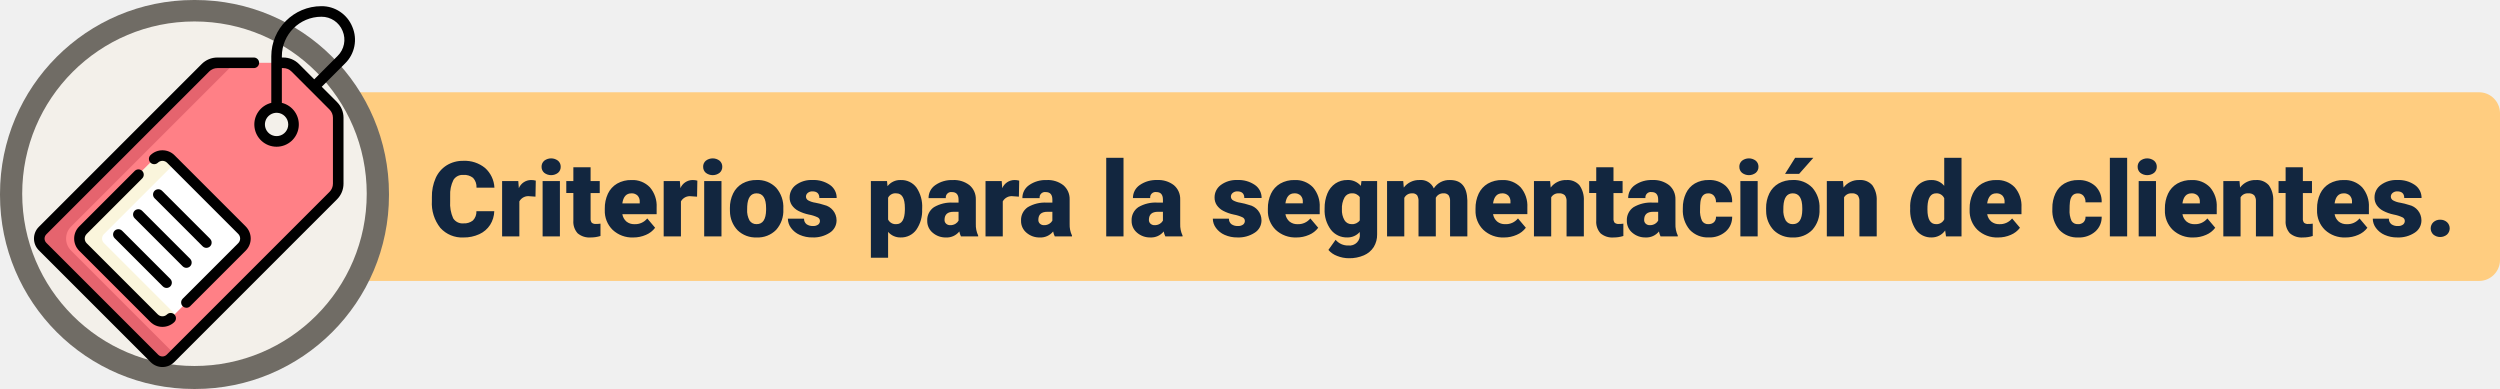
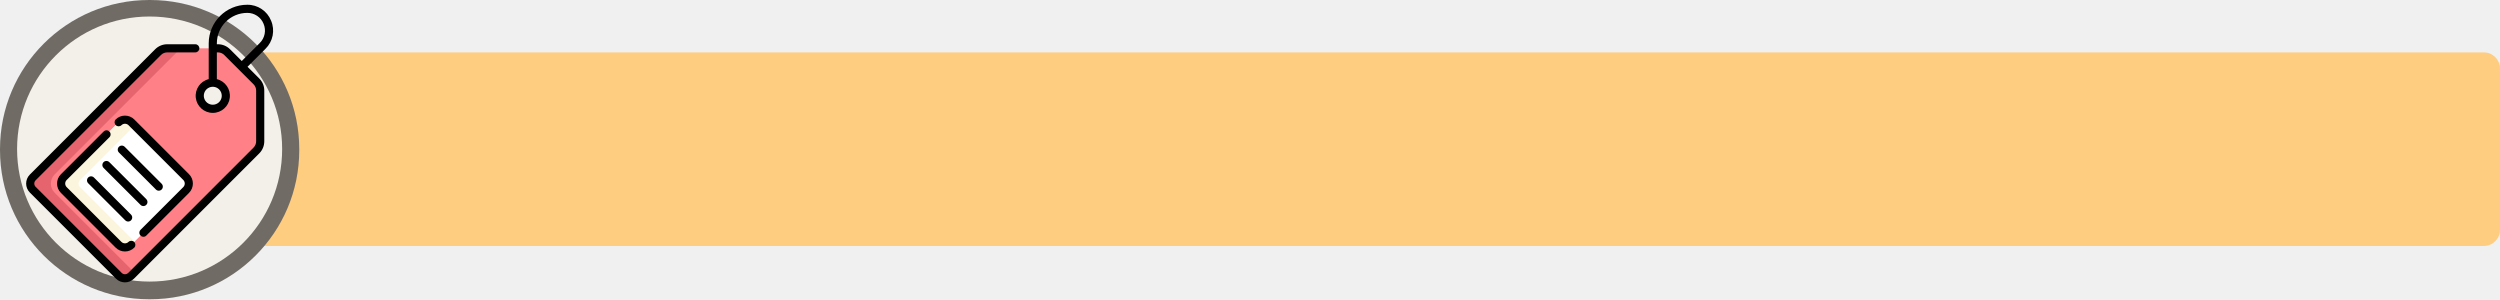
- <svg xmlns="http://www.w3.org/2000/svg" width="477" height="74.218" viewBox="0 0 477 74.218">
-   <g id="Grupo_1173700" data-name="Grupo 1173700" transform="translate(-180.051 -4919.514)">
-     <path id="Trazado_1038021" data-name="Trazado 1038021" d="M4,0H442.27a4,4,0,0,1,4,4V32a4,4,0,0,1-4,4H4a4,4,0,0,1-4-4V4A4,4,0,0,1,4,0Z" transform="translate(210.781 4937.118)" fill="#ffcd80" />
-     <path id="Trazado_1038022" data-name="Trazado 1038022" d="M12.578,16.186a5.193,5.193,0,0,1-.8,2.622A4.833,4.833,0,0,1,9.722,20.57,7,7,0,0,1,6.7,21.2a5.584,5.584,0,0,1-4.414-1.826A7.54,7.54,0,0,1,.674,14.213v-.7A8.607,8.607,0,0,1,1.4,9.853,5.513,5.513,0,0,1,3.5,7.431,5.844,5.844,0,0,1,6.66,6.576a6.129,6.129,0,0,1,4.16,1.362,5.383,5.383,0,0,1,1.787,3.755H9.189a2.547,2.547,0,0,0-.654-1.865A2.691,2.691,0,0,0,6.66,9.262a2.048,2.048,0,0,0-1.875.957,6.151,6.151,0,0,0-.625,3.057v1.006a6.806,6.806,0,0,0,.571,3.252A2.091,2.091,0,0,0,6.7,18.51a2.632,2.632,0,0,0,1.807-.557,2.363,2.363,0,0,0,.664-1.768Zm7.861-2.773-1.084-.078a1.947,1.947,0,0,0-1.992.977V21H14.072V10.434h3.086l.107,1.357a2.548,2.548,0,0,1,2.314-1.553,3.209,3.209,0,0,1,.918.117ZM25.1,21H21.8V10.434h3.3ZM21.6,7.709a1.469,1.469,0,0,1,.508-1.152,2.159,2.159,0,0,1,2.637,0,1.469,1.469,0,0,1,.508,1.152,1.469,1.469,0,0,1-.508,1.152,2.159,2.159,0,0,1-2.637,0A1.469,1.469,0,0,1,21.6,7.709Zm9.355.1v2.627H32.7v2.285H30.957v4.834a1.234,1.234,0,0,0,.215.83,1.152,1.152,0,0,0,.85.234,4.828,4.828,0,0,0,.82-.059v2.354a6.074,6.074,0,0,1-1.855.283,3.448,3.448,0,0,1-2.51-.8,3.282,3.282,0,0,1-.811-2.432V12.719H26.318V10.434h1.348V7.807ZM39.1,21.2a5.432,5.432,0,0,1-3.936-1.45,5.008,5.008,0,0,1-1.5-3.774V15.7a6.489,6.489,0,0,1,.6-2.861,4.395,4.395,0,0,1,1.753-1.919,5.292,5.292,0,0,1,2.734-.679,4.574,4.574,0,0,1,3.516,1.382,5.43,5.43,0,0,1,1.289,3.853v1.279H37.012a2.372,2.372,0,0,0,.771,1.4,2.3,2.3,0,0,0,1.543.508,2.958,2.958,0,0,0,2.441-1.094l1.5,1.777a4.2,4.2,0,0,1-1.743,1.353A5.891,5.891,0,0,1,39.1,21.2Zm-.371-8.418q-1.445,0-1.719,1.914h3.32v-.254a1.63,1.63,0,0,0-.4-1.226A1.593,1.593,0,0,0,38.73,12.777Zm12.539.635-1.084-.078a1.947,1.947,0,0,0-1.992.977V21H44.9V10.434h3.086l.107,1.357a2.548,2.548,0,0,1,2.314-1.553,3.209,3.209,0,0,1,.918.117ZM55.928,21h-3.3V10.434h3.3Zm-3.5-13.291a1.469,1.469,0,0,1,.508-1.152,2.159,2.159,0,0,1,2.637,0,1.469,1.469,0,0,1,.508,1.152,1.469,1.469,0,0,1-.508,1.152,2.159,2.159,0,0,1-2.637,0A1.469,1.469,0,0,1,52.432,7.709Zm5.107,7.91a6.236,6.236,0,0,1,.615-2.817,4.4,4.4,0,0,1,1.768-1.9,5.323,5.323,0,0,1,2.705-.664,4.858,4.858,0,0,1,3.74,1.47,5.64,5.64,0,0,1,1.367,4v.117a5.472,5.472,0,0,1-1.372,3.921,4.871,4.871,0,0,1-3.716,1.45,4.927,4.927,0,0,1-3.623-1.353,5.29,5.29,0,0,1-1.475-3.667Zm3.291.205a3.932,3.932,0,0,0,.459,2.148,1.529,1.529,0,0,0,1.357.684q1.758,0,1.8-2.705v-.332q0-2.842-1.816-2.842-1.65,0-1.787,2.451Zm13.887,2.207a.76.76,0,0,0-.439-.674,6.684,6.684,0,0,0-1.67-.527,7.615,7.615,0,0,1-2.031-.718,3.4,3.4,0,0,1-1.221-1.079,2.577,2.577,0,0,1-.42-1.455,2.92,2.92,0,0,1,1.2-2.4,4.948,4.948,0,0,1,3.145-.942,5.482,5.482,0,0,1,3.359.947,2.962,2.962,0,0,1,1.27,2.49h-3.3q0-1.27-1.338-1.27a1.326,1.326,0,0,0-.869.288.892.892,0,0,0-.352.718.819.819,0,0,0,.43.713,4.06,4.06,0,0,0,1.372.449,11.857,11.857,0,0,1,1.655.42,3.007,3.007,0,0,1,2.383,2.939,2.767,2.767,0,0,1-1.284,2.354,5.631,5.631,0,0,1-3.325.908,5.747,5.747,0,0,1-2.422-.488,4.05,4.05,0,0,1-1.66-1.328,3.007,3.007,0,0,1-.6-1.768H71.68a1.272,1.272,0,0,0,.488,1.069,2.009,2.009,0,0,0,1.2.337,1.58,1.58,0,0,0,1.011-.273A.875.875,0,0,0,74.717,18.031Zm19.5-2.236a6.372,6.372,0,0,1-1.108,3.931,3.554,3.554,0,0,1-2.993,1.47,3.046,3.046,0,0,1-2.393-1.064v4.932H84.434V10.434H87.51l.1.977a3.046,3.046,0,0,1,2.49-1.172,3.582,3.582,0,0,1,3.037,1.44,6.45,6.45,0,0,1,1.084,3.96Zm-3.291-.205q0-2.812-1.641-2.812a1.549,1.549,0,0,0-1.562.84v4.16a1.6,1.6,0,0,0,1.582.879q1.572,0,1.621-2.715ZM101.621,21a3.716,3.716,0,0,1-.312-.947A3.06,3.06,0,0,1,98.77,21.2a3.749,3.749,0,0,1-2.539-.9,2.875,2.875,0,0,1-1.045-2.271,2.955,2.955,0,0,1,1.27-2.6,6.468,6.468,0,0,1,3.691-.879h1.016v-.557q0-1.455-1.26-1.455a1.027,1.027,0,0,0-1.172,1.152H95.439a2.955,2.955,0,0,1,1.3-2.49,5.474,5.474,0,0,1,3.325-.957,4.8,4.8,0,0,1,3.193.986,3.429,3.429,0,0,1,1.2,2.705v4.678a4.79,4.79,0,0,0,.449,2.227V21Zm-2.061-2.148a1.836,1.836,0,0,0,1.021-.264,1.653,1.653,0,0,0,.581-.6V16.3h-.957q-1.719,0-1.719,1.543a.942.942,0,0,0,.3.728A1.1,1.1,0,0,0,99.561,18.852Zm13.115-5.439-1.084-.078a1.947,1.947,0,0,0-1.992.977V21h-3.291V10.434h3.086l.107,1.357a2.548,2.548,0,0,1,2.314-1.553,3.209,3.209,0,0,1,.918.117ZM119.521,21a3.716,3.716,0,0,1-.312-.947A3.06,3.06,0,0,1,116.67,21.2a3.749,3.749,0,0,1-2.539-.9,2.875,2.875,0,0,1-1.045-2.271,2.955,2.955,0,0,1,1.27-2.6,6.468,6.468,0,0,1,3.691-.879h1.016v-.557q0-1.455-1.26-1.455a1.027,1.027,0,0,0-1.172,1.152H113.34a2.955,2.955,0,0,1,1.3-2.49,5.474,5.474,0,0,1,3.325-.957,4.8,4.8,0,0,1,3.193.986,3.429,3.429,0,0,1,1.2,2.705v4.678a4.79,4.79,0,0,0,.449,2.227V21Zm-2.061-2.148a1.836,1.836,0,0,0,1.021-.264,1.653,1.653,0,0,0,.581-.6V16.3h-.957q-1.719,0-1.719,1.543a.942.942,0,0,0,.3.728A1.1,1.1,0,0,0,117.461,18.852ZM132.637,21h-3.3V6h3.3Zm7.979,0a3.716,3.716,0,0,1-.312-.947,3.06,3.06,0,0,1-2.539,1.143,3.749,3.749,0,0,1-2.539-.9,2.875,2.875,0,0,1-1.045-2.271,2.955,2.955,0,0,1,1.27-2.6,6.468,6.468,0,0,1,3.691-.879h1.016v-.557q0-1.455-1.26-1.455a1.027,1.027,0,0,0-1.172,1.152h-3.291a2.955,2.955,0,0,1,1.3-2.49,5.474,5.474,0,0,1,3.325-.957,4.8,4.8,0,0,1,3.193.986,3.429,3.429,0,0,1,1.2,2.705v4.678a4.79,4.79,0,0,0,.449,2.227V21Zm-2.061-2.148a1.836,1.836,0,0,0,1.021-.264,1.653,1.653,0,0,0,.581-.6V16.3H139.2q-1.719,0-1.719,1.543a.942.942,0,0,0,.3.728A1.1,1.1,0,0,0,138.555,18.852Zm17.236-.82a.76.76,0,0,0-.439-.674,6.684,6.684,0,0,0-1.67-.527,7.615,7.615,0,0,1-2.031-.718,3.4,3.4,0,0,1-1.221-1.079,2.577,2.577,0,0,1-.42-1.455,2.92,2.92,0,0,1,1.2-2.4,4.948,4.948,0,0,1,3.145-.942,5.482,5.482,0,0,1,3.359.947,2.962,2.962,0,0,1,1.27,2.49h-3.3q0-1.27-1.338-1.27a1.326,1.326,0,0,0-.869.288.892.892,0,0,0-.352.718.819.819,0,0,0,.43.713,4.06,4.06,0,0,0,1.372.449,11.857,11.857,0,0,1,1.655.42,3.007,3.007,0,0,1,2.383,2.939,2.767,2.767,0,0,1-1.284,2.354,5.632,5.632,0,0,1-3.325.908,5.747,5.747,0,0,1-2.422-.488,4.05,4.05,0,0,1-1.66-1.328,3.007,3.007,0,0,1-.6-1.768h3.076a1.272,1.272,0,0,0,.488,1.069,2.009,2.009,0,0,0,1.2.337,1.58,1.58,0,0,0,1.011-.273A.875.875,0,0,0,155.791,18.031Zm9.824,3.164a5.432,5.432,0,0,1-3.936-1.45,5.008,5.008,0,0,1-1.5-3.774V15.7a6.489,6.489,0,0,1,.6-2.861,4.395,4.395,0,0,1,1.753-1.919,5.292,5.292,0,0,1,2.734-.679,4.574,4.574,0,0,1,3.516,1.382,5.43,5.43,0,0,1,1.289,3.853v1.279h-6.543a2.372,2.372,0,0,0,.771,1.4,2.3,2.3,0,0,0,1.543.508,2.958,2.958,0,0,0,2.441-1.094l1.5,1.777a4.2,4.2,0,0,1-1.743,1.353A5.891,5.891,0,0,1,165.615,21.2Zm-.371-8.418q-1.445,0-1.719,1.914h3.32v-.254a1.63,1.63,0,0,0-.4-1.226A1.593,1.593,0,0,0,165.244,12.777Zm5.762,2.861a7.134,7.134,0,0,1,.527-2.832,4.245,4.245,0,0,1,1.514-1.9,3.99,3.99,0,0,1,2.295-.669,3.173,3.173,0,0,1,2.578,1.113l.117-.918h2.988V20.6a4.455,4.455,0,0,1-.649,2.427,4.167,4.167,0,0,1-1.88,1.582,6.91,6.91,0,0,1-2.852.552,5.961,5.961,0,0,1-2.251-.439,4.063,4.063,0,0,1-1.665-1.143l1.377-1.934a3.018,3.018,0,0,0,2.422,1.084,1.96,1.96,0,0,0,2.188-2.246V20.15a3.09,3.09,0,0,1-2.393,1.045,3.819,3.819,0,0,1-3.125-1.479,6.13,6.13,0,0,1-1.191-3.96Zm3.3.205a3.759,3.759,0,0,0,.488,2.056,1.541,1.541,0,0,0,1.367.757,1.748,1.748,0,0,0,1.553-.713V13.5a1.7,1.7,0,0,0-1.533-.723,1.551,1.551,0,0,0-1.377.786A4.287,4.287,0,0,0,174.307,15.844Zm11.7-5.41.107,1.24a3.633,3.633,0,0,1,3.018-1.436,2.675,2.675,0,0,1,2.705,1.592,3.516,3.516,0,0,1,3.105-1.592q3.213,0,3.3,3.887V21h-3.3V14.33a2.014,2.014,0,0,0-.273-1.182,1.164,1.164,0,0,0-1-.371,1.559,1.559,0,0,0-1.455.869l.01.137V21h-3.3V14.35a2.117,2.117,0,0,0-.264-1.2,1.161,1.161,0,0,0-1.006-.371,1.578,1.578,0,0,0-1.445.869V21H182.92V10.434ZM205.234,21.2a5.432,5.432,0,0,1-3.936-1.45,5.008,5.008,0,0,1-1.5-3.774V15.7a6.489,6.489,0,0,1,.6-2.861,4.395,4.395,0,0,1,1.753-1.919,5.292,5.292,0,0,1,2.734-.679A4.574,4.574,0,0,1,208.4,11.62a5.43,5.43,0,0,1,1.289,3.853v1.279h-6.543a2.372,2.372,0,0,0,.771,1.4,2.3,2.3,0,0,0,1.543.508,2.958,2.958,0,0,0,2.441-1.094l1.5,1.777a4.2,4.2,0,0,1-1.743,1.353A5.891,5.891,0,0,1,205.234,21.2Zm-.371-8.418q-1.445,0-1.719,1.914h3.32v-.254a1.63,1.63,0,0,0-.4-1.226A1.593,1.593,0,0,0,204.863,12.777Zm9.17-2.344.107,1.24a3.583,3.583,0,0,1,3.018-1.436,3.015,3.015,0,0,1,2.466.986,4.7,4.7,0,0,1,.845,2.969V21h-3.3V14.33a1.783,1.783,0,0,0-.322-1.177,1.491,1.491,0,0,0-1.172-.376,1.569,1.569,0,0,0-1.436.762V21h-3.291V10.434Zm12.09-2.627v2.627h1.738v2.285h-1.738v4.834a1.234,1.234,0,0,0,.215.83,1.152,1.152,0,0,0,.85.234,4.828,4.828,0,0,0,.82-.059v2.354a6.074,6.074,0,0,1-1.855.283,3.448,3.448,0,0,1-2.51-.8,3.282,3.282,0,0,1-.811-2.432V12.719h-1.348V10.434h1.348V7.807ZM235.107,21a3.716,3.716,0,0,1-.312-.947,3.06,3.06,0,0,1-2.539,1.143,3.749,3.749,0,0,1-2.539-.9,2.875,2.875,0,0,1-1.045-2.271,2.955,2.955,0,0,1,1.27-2.6,6.468,6.468,0,0,1,3.691-.879h1.016v-.557q0-1.455-1.26-1.455a1.027,1.027,0,0,0-1.172,1.152h-3.291a2.955,2.955,0,0,1,1.3-2.49,5.474,5.474,0,0,1,3.325-.957,4.8,4.8,0,0,1,3.193.986,3.429,3.429,0,0,1,1.2,2.705v4.678a4.79,4.79,0,0,0,.449,2.227V21Zm-2.061-2.148a1.836,1.836,0,0,0,1.021-.264,1.653,1.653,0,0,0,.581-.6V16.3h-.957q-1.719,0-1.719,1.543a.942.942,0,0,0,.3.728A1.1,1.1,0,0,0,233.047,18.852Zm11.191-.2a1.464,1.464,0,0,0,1.074-.376,1.379,1.379,0,0,0,.371-1.05h3.086a3.653,3.653,0,0,1-1.245,2.852,4.631,4.631,0,0,1-3.208,1.113,4.689,4.689,0,0,1-3.633-1.445,5.7,5.7,0,0,1-1.328-4v-.137a6.436,6.436,0,0,1,.591-2.827,4.3,4.3,0,0,1,1.7-1.885,5.081,5.081,0,0,1,2.637-.659,4.573,4.573,0,0,1,3.271,1.143,4.053,4.053,0,0,1,1.211,3.1h-3.086a1.807,1.807,0,0,0-.4-1.26,1.382,1.382,0,0,0-1.074-.439q-1.279,0-1.494,1.631a11.507,11.507,0,0,0-.068,1.426,4.52,4.52,0,0,0,.381,2.207A1.319,1.319,0,0,0,244.238,18.656ZM253.633,21h-3.3V10.434h3.3Zm-3.5-13.291a1.469,1.469,0,0,1,.508-1.152,2.159,2.159,0,0,1,2.637,0,1.469,1.469,0,0,1,.508,1.152,1.469,1.469,0,0,1-.508,1.152,2.159,2.159,0,0,1-2.637,0A1.469,1.469,0,0,1,250.137,7.709Zm5.107,7.91a6.236,6.236,0,0,1,.615-2.817,4.4,4.4,0,0,1,1.768-1.9,5.323,5.323,0,0,1,2.705-.664,4.859,4.859,0,0,1,3.74,1.47,5.64,5.64,0,0,1,1.367,4v.117a5.472,5.472,0,0,1-1.372,3.921,4.871,4.871,0,0,1-3.716,1.45,4.927,4.927,0,0,1-3.623-1.353,5.29,5.29,0,0,1-1.475-3.667Zm3.291.205a3.931,3.931,0,0,0,.459,2.148,1.529,1.529,0,0,0,1.357.684q1.758,0,1.8-2.705v-.332q0-2.842-1.816-2.842-1.65,0-1.787,2.451ZM260.781,6h3.477l-2.715,3.066h-2.686Zm9.131,4.434.107,1.24a3.583,3.583,0,0,1,3.018-1.436,3.015,3.015,0,0,1,2.466.986,4.7,4.7,0,0,1,.845,2.969V21h-3.3V14.33a1.783,1.783,0,0,0-.322-1.177,1.491,1.491,0,0,0-1.172-.376,1.569,1.569,0,0,0-1.436.762V21h-3.291V10.434Zm12.822,5.205a6.455,6.455,0,0,1,1.084-3.955,3.568,3.568,0,0,1,3.027-1.445,3.035,3.035,0,0,1,2.383,1.113V6h3.3V21H289.57l-.166-1.133a3.116,3.116,0,0,1-2.578,1.328,3.562,3.562,0,0,1-2.988-1.445A6.659,6.659,0,0,1,282.734,15.639Zm3.291.205q0,2.813,1.641,2.813a1.62,1.62,0,0,0,1.563-.918V13.715a1.576,1.576,0,0,0-1.543-.937q-1.523,0-1.65,2.461ZM299.512,21.2a5.432,5.432,0,0,1-3.936-1.45,5.008,5.008,0,0,1-1.5-3.774V15.7a6.489,6.489,0,0,1,.6-2.861,4.395,4.395,0,0,1,1.753-1.919,5.292,5.292,0,0,1,2.734-.679,4.574,4.574,0,0,1,3.516,1.382,5.43,5.43,0,0,1,1.289,3.853v1.279h-6.543a2.372,2.372,0,0,0,.771,1.4,2.3,2.3,0,0,0,1.543.508,2.958,2.958,0,0,0,2.441-1.094l1.5,1.777a4.2,4.2,0,0,1-1.743,1.353A5.891,5.891,0,0,1,299.512,21.2Zm-.371-8.418q-1.445,0-1.719,1.914h3.32v-.254a1.63,1.63,0,0,0-.4-1.226A1.593,1.593,0,0,0,299.141,12.777Zm15.6,5.879a1.464,1.464,0,0,0,1.074-.376,1.379,1.379,0,0,0,.371-1.05h3.086a3.653,3.653,0,0,1-1.245,2.852,4.631,4.631,0,0,1-3.208,1.113,4.689,4.689,0,0,1-3.633-1.445,5.7,5.7,0,0,1-1.328-4v-.137a6.436,6.436,0,0,1,.591-2.827,4.3,4.3,0,0,1,1.7-1.885,5.081,5.081,0,0,1,2.637-.659,4.573,4.573,0,0,1,3.271,1.143,4.053,4.053,0,0,1,1.211,3.1h-3.086a1.806,1.806,0,0,0-.4-1.26,1.382,1.382,0,0,0-1.074-.439q-1.279,0-1.494,1.631a11.51,11.51,0,0,0-.068,1.426,4.52,4.52,0,0,0,.381,2.207A1.319,1.319,0,0,0,314.736,18.656ZM324.131,21h-3.3V6h3.3Zm5.5,0h-3.3V10.434h3.3Zm-3.5-13.291a1.469,1.469,0,0,1,.508-1.152,2.159,2.159,0,0,1,2.637,0,1.469,1.469,0,0,1,.508,1.152,1.469,1.469,0,0,1-.508,1.152,2.159,2.159,0,0,1-2.637,0A1.469,1.469,0,0,1,326.133,7.709ZM336.768,21.2a5.432,5.432,0,0,1-3.936-1.45,5.008,5.008,0,0,1-1.5-3.774V15.7a6.489,6.489,0,0,1,.6-2.861,4.395,4.395,0,0,1,1.753-1.919,5.292,5.292,0,0,1,2.734-.679,4.574,4.574,0,0,1,3.516,1.382,5.43,5.43,0,0,1,1.289,3.853v1.279h-6.543a2.372,2.372,0,0,0,.771,1.4,2.3,2.3,0,0,0,1.543.508,2.958,2.958,0,0,0,2.441-1.094l1.5,1.777a4.2,4.2,0,0,1-1.743,1.353A5.891,5.891,0,0,1,336.768,21.2Zm-.371-8.418q-1.445,0-1.719,1.914H338v-.254a1.63,1.63,0,0,0-.4-1.226A1.593,1.593,0,0,0,336.4,12.777Zm9.17-2.344.107,1.24a3.583,3.583,0,0,1,3.018-1.436,3.015,3.015,0,0,1,2.466.986A4.7,4.7,0,0,1,352,14.193V21h-3.3V14.33a1.783,1.783,0,0,0-.322-1.177,1.491,1.491,0,0,0-1.172-.376,1.569,1.569,0,0,0-1.436.762V21H342.48V10.434Zm12.09-2.627v2.627h1.738v2.285h-1.738v4.834a1.234,1.234,0,0,0,.215.83,1.152,1.152,0,0,0,.85.234,4.828,4.828,0,0,0,.82-.059v2.354a6.074,6.074,0,0,1-1.855.283,3.448,3.448,0,0,1-2.51-.8,3.282,3.282,0,0,1-.811-2.432V12.719h-1.348V10.434h1.348V7.807ZM365.8,21.2a5.432,5.432,0,0,1-3.936-1.45,5.008,5.008,0,0,1-1.5-3.774V15.7a6.489,6.489,0,0,1,.6-2.861,4.395,4.395,0,0,1,1.753-1.919,5.292,5.292,0,0,1,2.734-.679,4.574,4.574,0,0,1,3.516,1.382,5.43,5.43,0,0,1,1.289,3.853v1.279h-6.543a2.372,2.372,0,0,0,.771,1.4,2.3,2.3,0,0,0,1.543.508,2.958,2.958,0,0,0,2.441-1.094l1.5,1.777a4.2,4.2,0,0,1-1.743,1.353A5.891,5.891,0,0,1,365.8,21.2Zm-.371-8.418q-1.445,0-1.719,1.914h3.32v-.254a1.63,1.63,0,0,0-.4-1.226A1.593,1.593,0,0,0,365.43,12.777Zm11.68,5.254a.76.76,0,0,0-.439-.674A6.684,6.684,0,0,0,375,16.83a7.615,7.615,0,0,1-2.031-.718,3.4,3.4,0,0,1-1.221-1.079,2.577,2.577,0,0,1-.42-1.455,2.92,2.92,0,0,1,1.2-2.4,4.948,4.948,0,0,1,3.145-.942,5.482,5.482,0,0,1,3.359.947,2.962,2.962,0,0,1,1.27,2.49H377q0-1.27-1.338-1.27a1.326,1.326,0,0,0-.869.288.892.892,0,0,0-.352.718.819.819,0,0,0,.43.713,4.06,4.06,0,0,0,1.372.449,11.856,11.856,0,0,1,1.655.42,3.007,3.007,0,0,1,2.383,2.939A2.767,2.767,0,0,1,379,20.287a5.631,5.631,0,0,1-3.325.908,5.747,5.747,0,0,1-2.422-.488,4.05,4.05,0,0,1-1.66-1.328,3.007,3.007,0,0,1-.6-1.768h3.076a1.272,1.272,0,0,0,.488,1.069,2.009,2.009,0,0,0,1.2.337,1.58,1.58,0,0,0,1.011-.273A.875.875,0,0,0,377.109,18.031Zm6.748-.225a1.874,1.874,0,0,1,1.3.464,1.619,1.619,0,0,1,0,2.373,2.049,2.049,0,0,1-2.6,0,1.618,1.618,0,0,1,0-2.363A1.858,1.858,0,0,1,383.857,17.807Z" transform="translate(261.781 4943.624)" fill="#12263f" />
-     <path id="Trazado_1038019" data-name="Trazado 1038019" d="M37,0h.218a37,37,0,0,1,37,37v.218a37,37,0,0,1-37,37H37a37,37,0,0,1-37-37V37A37,37,0,0,1,37,0Z" transform="translate(180.051 4919.514)" fill="#706c65" />
-     <path id="Trazado_1038020" data-name="Trazado 1038020" d="M32.868,0A32.868,32.868,0,1,1,0,32.868,32.868,32.868,0,0,1,32.868,0Z" transform="translate(184.287 4923.609)" fill="#f3f0ea" />
-     <g id="Grupo_1114400" data-name="Grupo 1114400" transform="translate(187.545 4931.498)">
-       <path id="Trazado_918490" data-name="Trazado 918490" d="M91.866,88.553,84.614,81.3a3.234,3.234,0,0,0-2.287-.947H69.761a3.234,3.234,0,0,0-2.287.947L36.407,112.368a2.156,2.156,0,0,0,0,3.049L57.75,136.76a2.156,2.156,0,0,0,3.049,0l31.068-31.068a3.233,3.233,0,0,0,.947-2.287V90.84A3.233,3.233,0,0,0,91.866,88.553ZM83.338,94.4a3.234,3.234,0,1,1,0-4.573A3.234,3.234,0,0,1,83.338,94.4Z" transform="translate(-35.775 -80.353)" fill="#ff8086" />
-       <path id="Trazado_918491" data-name="Trazado 918491" d="M123.786,226.254l-13.572-13.572a2.261,2.261,0,0,0-3.2,0L93.445,226.254a2.261,2.261,0,0,0,0,3.2l13.572,13.572,3.978-.78,12.792-12.791A2.261,2.261,0,0,0,123.786,226.254Z" transform="translate(-85.116 -194.313)" fill="#fff" />
-       <path id="Trazado_918492" data-name="Trazado 918492" d="M41.837,116.179a3.234,3.234,0,0,1,0-4.573L73.089,80.353H69.76a3.234,3.234,0,0,0-2.287.947L36.406,112.368a2.156,2.156,0,0,0,0,3.049L57.749,136.76a2.156,2.156,0,0,0,3.049,0l.81-.81Z" transform="translate(-35.774 -80.353)" fill="#e5646e" />
-       <path id="Trazado_918493" data-name="Trazado 918493" d="M110.994,213.463l-.78-.78a2.261,2.261,0,0,0-3.2,0L93.444,226.255a2.261,2.261,0,0,0,0,3.2l13.572,13.572a2.261,2.261,0,0,0,3.2,0l.78-.78L97.44,228.69a1.183,1.183,0,0,1,0-1.673Z" transform="translate(-85.115 -194.314)" fill="#faf5dc" />
-     </g>
-     <g id="Grupo_1114401" data-name="Grupo 1114401" transform="translate(186.537 4920.692)">
-       <path id="Trazado_918494" data-name="Trazado 918494" d="M140.963,318.31l9.147,9.147a1.009,1.009,0,1,0,1.426-1.426l-9.147-9.147a1.009,1.009,0,1,0-1.426,1.426Z" transform="translate(-125.553 -274.014)" />
-       <path id="Trazado_918495" data-name="Trazado 918495" d="M179.165,299.41a1.009,1.009,0,0,0,.713-1.722l-9.147-9.147a1.009,1.009,0,1,0-1.426,1.426l9.147,9.147A1,1,0,0,0,179.165,299.41Z" transform="translate(-150.084 -249.483)" />
-       <path id="Trazado_918496" data-name="Trazado 918496" d="M207.507,271.07a1.009,1.009,0,0,0,.713-1.722l-9.147-9.147a1.009,1.009,0,1,0-1.426,1.426l9.147,9.147A1.006,1.006,0,0,0,207.507,271.07Z" transform="translate(-174.614 -224.954)" />
-       <path id="Trazado_918497" data-name="Trazado 918497" d="M98.263,231.861a1.009,1.009,0,0,0-1.426,0l-10.6,10.6a3.27,3.27,0,0,0,0,4.624l13.572,13.572a3.27,3.27,0,0,0,4.624,0,1.009,1.009,0,0,0-1.426-1.426,1.253,1.253,0,0,1-1.771,0L87.666,245.656a1.252,1.252,0,0,1,0-1.771l10.6-10.6A1.008,1.008,0,0,0,98.263,231.861Z" transform="translate(-77.616 -200.425)" />
-       <path id="Trazado_918498" data-name="Trazado 918498" d="M198.31,234.565a1,1,0,0,0,.713-.3l10.6-10.6a3.274,3.274,0,0,0,0-4.624l-13.572-13.572a3.27,3.27,0,0,0-4.624,0,1.009,1.009,0,0,0,1.426,1.426,1.252,1.252,0,0,1,1.771,0l13.572,13.572a1.253,1.253,0,0,1,0,1.771l-10.6,10.6a1.009,1.009,0,0,0,.713,1.722Z" transform="translate(-169.229 -177.016)" />
-       <path id="Trazado_918499" data-name="Trazado 918499" d="M89.018,3.95A6.3,6.3,0,0,0,83.107,0a9.567,9.567,0,0,0-9.556,9.556v8.893a4.245,4.245,0,1,0,2.017,0V11.814h.267a2.211,2.211,0,0,1,1.574.652l7.253,7.253a2.211,2.211,0,0,1,.652,1.574V33.858a2.21,2.21,0,0,1-.652,1.574L53.594,66.5a1.149,1.149,0,0,1-1.623,0L30.628,45.156a1.148,1.148,0,0,1,0-1.623L61.7,12.466a2.211,2.211,0,0,1,1.574-.652h6.978a1.009,1.009,0,0,0,0-2.017H63.27a4.215,4.215,0,0,0-3,1.243L29.2,42.107a3.165,3.165,0,0,0,0,4.476L50.545,67.926a3.168,3.168,0,0,0,4.475,0L86.088,36.858a4.214,4.214,0,0,0,1.243-3V21.292a4.215,4.215,0,0,0-1.243-3l-2.913-2.913,4.456-4.456A6.3,6.3,0,0,0,89.018,3.95ZM76.785,22.568a2.225,2.225,0,1,1-.652-1.574,2.211,2.211,0,0,1,.652,1.574ZM86.2,9.5l-4.456,4.456L78.835,11.04a4.215,4.215,0,0,0-3-1.243h-.267V9.556a7.547,7.547,0,0,1,7.539-7.539,4.322,4.322,0,0,1,4.048,2.7A4.322,4.322,0,0,1,86.2,9.5Z" transform="translate(-28.275)" />
+ <svg xmlns="http://www.w3.org/2000/svg" width="620" height="74.218" viewBox="0 0 620 74.218">
+   <g id="Grupo_1174122" data-name="Grupo 1174122" transform="translate(-180 -2224)">
+     <rect id="Rectángulo_418194" data-name="Rectángulo 418194" width="589.27" height="48" rx="4" transform="translate(210.73 2237)" fill="#ffcd80" />
+     <g id="Grupo_1174121" data-name="Grupo 1174121" transform="translate(180 2224)">
+       <g id="Grupo_1162067" data-name="Grupo 1162067">
+         <rect id="Rectángulo_405442" data-name="Rectángulo 405442" width="74.218" height="74.218" rx="37" fill="#706c65" />
+         <rect id="Rectángulo_405308" data-name="Rectángulo 405308" width="65.736" height="65.736" rx="32.868" transform="translate(4.236 4.095)" fill="#f3f0ea" />
+       </g>
+       <g id="Grupo_1162068" data-name="Grupo 1162068" transform="translate(6.486 1.178)">
+         <g id="Grupo_1114400" data-name="Grupo 1114400" transform="translate(1.009 10.806)">
+           <path id="Trazado_918490" data-name="Trazado 918490" d="M91.866,88.553,84.614,81.3a3.234,3.234,0,0,0-2.287-.947H69.761a3.234,3.234,0,0,0-2.287.947L36.407,112.368a2.156,2.156,0,0,0,0,3.049L57.75,136.76a2.156,2.156,0,0,0,3.049,0l31.068-31.068a3.233,3.233,0,0,0,.947-2.287V90.84A3.233,3.233,0,0,0,91.866,88.553ZM83.338,94.4a3.234,3.234,0,1,1,0-4.573A3.234,3.234,0,0,1,83.338,94.4Z" transform="translate(-35.775 -80.353)" fill="#ff8086" />
+           <path id="Trazado_918491" data-name="Trazado 918491" d="M123.786,226.254l-13.572-13.572a2.261,2.261,0,0,0-3.2,0L93.445,226.254a2.261,2.261,0,0,0,0,3.2l13.572,13.572,3.978-.78,12.792-12.791A2.261,2.261,0,0,0,123.786,226.254Z" transform="translate(-85.116 -194.313)" fill="#fff" />
+           <path id="Trazado_918492" data-name="Trazado 918492" d="M41.837,116.179a3.234,3.234,0,0,1,0-4.573L73.089,80.353H69.76a3.234,3.234,0,0,0-2.287.947L36.406,112.368a2.156,2.156,0,0,0,0,3.049L57.749,136.76a2.156,2.156,0,0,0,3.049,0l.81-.81Z" transform="translate(-35.774 -80.353)" fill="#e5646e" />
+           <path id="Trazado_918493" data-name="Trazado 918493" d="M110.994,213.463l-.78-.78a2.261,2.261,0,0,0-3.2,0L93.444,226.255a2.261,2.261,0,0,0,0,3.2l13.572,13.572a2.261,2.261,0,0,0,3.2,0l.78-.78L97.44,228.69a1.183,1.183,0,0,1,0-1.673Z" transform="translate(-85.115 -194.314)" fill="#faf5dc" />
+         </g>
+         <g id="Grupo_1114401" data-name="Grupo 1114401">
+           <path id="Trazado_918494" data-name="Trazado 918494" d="M140.963,318.31l9.147,9.147a1.009,1.009,0,1,0,1.426-1.426l-9.147-9.147a1.009,1.009,0,1,0-1.426,1.426Z" transform="translate(-125.553 -274.014)" />
+           <path id="Trazado_918495" data-name="Trazado 918495" d="M179.165,299.41a1.009,1.009,0,0,0,.713-1.722l-9.147-9.147a1.009,1.009,0,1,0-1.426,1.426l9.147,9.147A1,1,0,0,0,179.165,299.41Z" transform="translate(-150.084 -249.483)" />
+           <path id="Trazado_918496" data-name="Trazado 918496" d="M207.507,271.07a1.009,1.009,0,0,0,.713-1.722l-9.147-9.147a1.009,1.009,0,1,0-1.426,1.426l9.147,9.147A1.006,1.006,0,0,0,207.507,271.07Z" transform="translate(-174.614 -224.954)" />
+           <path id="Trazado_918497" data-name="Trazado 918497" d="M98.263,231.861a1.009,1.009,0,0,0-1.426,0l-10.6,10.6a3.27,3.27,0,0,0,0,4.624l13.572,13.572a3.27,3.27,0,0,0,4.624,0,1.009,1.009,0,0,0-1.426-1.426,1.253,1.253,0,0,1-1.771,0L87.666,245.656a1.252,1.252,0,0,1,0-1.771l10.6-10.6A1.008,1.008,0,0,0,98.263,231.861Z" transform="translate(-77.616 -200.425)" />
+           <path id="Trazado_918498" data-name="Trazado 918498" d="M198.31,234.565a1,1,0,0,0,.713-.3l10.6-10.6a3.274,3.274,0,0,0,0-4.624l-13.572-13.572a3.27,3.27,0,0,0-4.624,0,1.009,1.009,0,0,0,1.426,1.426,1.252,1.252,0,0,1,1.771,0l13.572,13.572a1.253,1.253,0,0,1,0,1.771l-10.6,10.6a1.009,1.009,0,0,0,.713,1.722Z" transform="translate(-169.229 -177.016)" />
+           <path id="Trazado_918499" data-name="Trazado 918499" d="M89.018,3.95A6.3,6.3,0,0,0,83.107,0a9.567,9.567,0,0,0-9.556,9.556v8.893a4.245,4.245,0,1,0,2.017,0V11.814h.267a2.211,2.211,0,0,1,1.574.652l7.253,7.253a2.211,2.211,0,0,1,.652,1.574V33.858a2.21,2.21,0,0,1-.652,1.574L53.594,66.5a1.149,1.149,0,0,1-1.623,0L30.628,45.156a1.148,1.148,0,0,1,0-1.623L61.7,12.466a2.211,2.211,0,0,1,1.574-.652h6.978a1.009,1.009,0,0,0,0-2.017H63.27a4.215,4.215,0,0,0-3,1.243L29.2,42.107a3.165,3.165,0,0,0,0,4.476L50.545,67.926a3.168,3.168,0,0,0,4.475,0L86.088,36.858a4.214,4.214,0,0,0,1.243-3V21.292a4.215,4.215,0,0,0-1.243-3l-2.913-2.913,4.456-4.456A6.3,6.3,0,0,0,89.018,3.95ZM76.785,22.568a2.225,2.225,0,1,1-.652-1.574,2.211,2.211,0,0,1,.652,1.574ZM86.2,9.5l-4.456,4.456L78.835,11.04a4.215,4.215,0,0,0-3-1.243h-.267V9.556a7.547,7.547,0,0,1,7.539-7.539,4.322,4.322,0,0,1,4.048,2.7A4.322,4.322,0,0,1,86.2,9.5Z" transform="translate(-28.275)" />
+         </g>
+       </g>
    </g>
  </g>
</svg>
